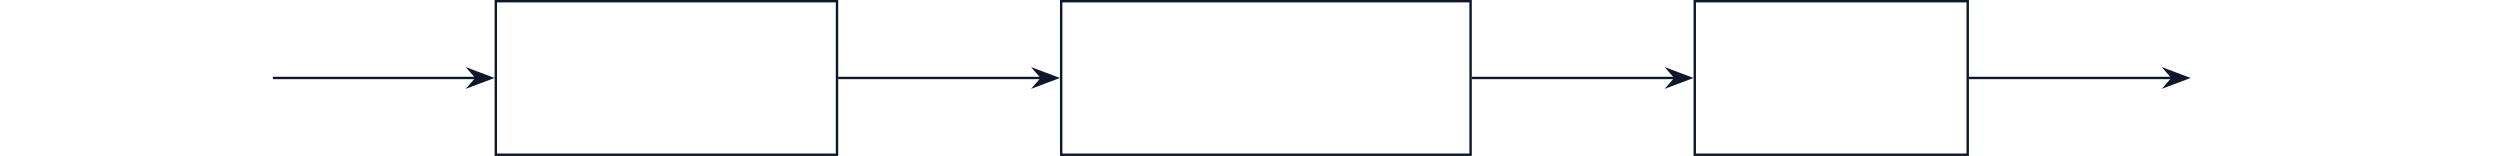
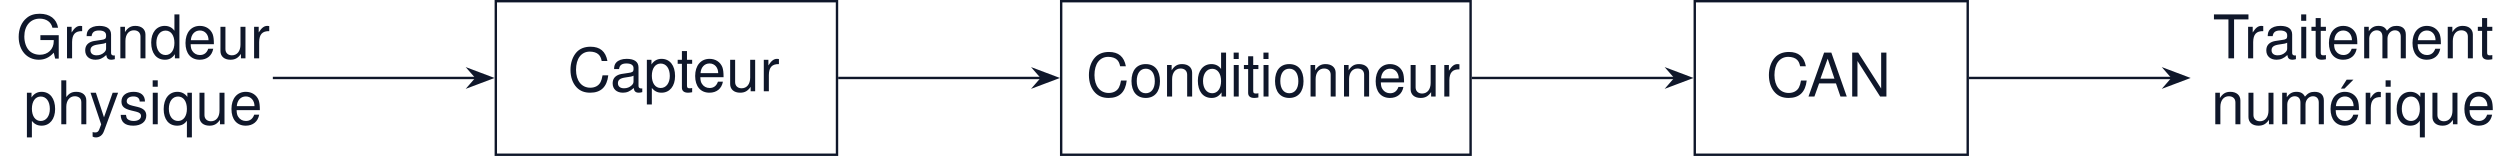
- <svg xmlns="http://www.w3.org/2000/svg" xmlns:xlink="http://www.w3.org/1999/xlink" version="1.1" width="581.571pt" height="36.274pt" viewBox="-96.616 -96.616 581.571 36.274">
+ <svg xmlns="http://www.w3.org/2000/svg" version="1.1" width="581.571pt" height="36.274pt" viewBox="-96.616 -96.616 581.571 36.274">
  <style>svg{color:#0f172a}@media (prefers-color-scheme:dark){svg{color:#e2e8f0;--svg-bg:#1e293b}}</style>
  <defs />
  <g id="page1" transform="matrix(1.4 0 0 1.4 0 0)">
    <g stroke-miterlimit="10" transform="translate(41.7204,-56.05607)scale(0.996264,-0.996264)">
      <g fill="currentColor" stroke="currentColor">
        <g stroke-width="0.4">
          <path d="M-28.453-12.804H28.453V12.804H-28.453Z" fill="none" />
          <g transform="translate(-16.45256,-2.22446)">
            <g stroke="none" transform="scale(-1.00375,1.00375)translate(41.7204,-56.05607)scale(-1,-1)">
              <g fill="currentColor">
                <g stroke="none">
-                   <use x="41.72" y="-56.056" xlink:href="#g0-67" />
-                   <use x="48.374" y="-56.056" xlink:href="#g0-97" />
-                   <use x="52.981" y="-56.056" xlink:href="#g0-112" />
-                   <use x="58.099" y="-56.056" xlink:href="#g0-116" />
-                   <use x="61.682" y="-56.056" xlink:href="#g0-101" />
-                   <use x="65.781" y="-56.056" xlink:href="#g0-117" />
-                   <use x="70.899" y="-56.056" xlink:href="#g0-114" />
+                   <text x="59.310" y="-56.056" font-size="10" font-family="-apple-system, Helvetica, Arial, sans-serif" text-anchor="middle" fill="currentColor" stroke="none">Capteur</text>
                </g>
              </g>
            </g>
          </g>
          <path d="M65.841-12.804H134.128V12.804H65.841Z" fill="none" />
          <g transform="translate(70.94484,-3.09924)">
            <g stroke="none" transform="scale(-1.00375,1.00375)translate(41.7204,-56.05607)scale(-1,-1)">
              <g fill="currentColor">
                <g stroke="none">
-                   <use x="41.72" y="-56.056" xlink:href="#g0-67" />
-                   <use x="48.374" y="-56.056" xlink:href="#g0-111" />
-                   <use x="52.981" y="-56.056" xlink:href="#g0-110" />
-                   <use x="58.099" y="-56.056" xlink:href="#g0-100" />
-                   <use x="63.218" y="-56.056" xlink:href="#g0-105" />
-                   <use x="65.777" y="-56.056" xlink:href="#g0-116" />
-                   <use x="69.36" y="-56.056" xlink:href="#g0-105" />
-                   <use x="71.919" y="-56.056" xlink:href="#g0-111" />
-                   <use x="76.526" y="-56.056" xlink:href="#g0-110" />
-                   <use x="81.644" y="-56.056" xlink:href="#g0-110" />
-                   <use x="86.763" y="-56.056" xlink:href="#g0-101" />
-                   <use x="90.861" y="-56.056" xlink:href="#g0-117" />
-                   <use x="95.979" y="-56.056" xlink:href="#g0-114" />
+                   <text x="71.850" y="-56.056" font-size="10" font-family="-apple-system, Helvetica, Arial, sans-serif" text-anchor="middle" fill="currentColor" stroke="none">Conditionneur</text>
                </g>
              </g>
            </g>
          </g>
          <path d="M171.516-12.804H217.041V12.804H171.516Z" fill="none" />
          <g transform="translate(184.0048,-3.09924)">
            <g stroke="none" transform="scale(-1.00375,1.00375)translate(41.7204,-56.05607)scale(-1,-1)">
              <g fill="currentColor">
                <g stroke="none">
-                   <use x="41.72" y="-56.056" xlink:href="#g0-67" />
-                   <use x="48.374" y="-56.056" xlink:href="#g0-65" />
-                   <use x="55.283" y="-56.056" xlink:href="#g0-78" />
+                   <text x="51.502" y="-56.056" font-size="10" font-family="-apple-system, Helvetica, Arial, sans-serif" text-anchor="middle" fill="currentColor" stroke="none">CAN</text>
                </g>
              </g>
            </g>
          </g>
          <g transform="translate(-107.8147,-7.72446)">
            <g stroke="none" transform="scale(-1.00375,1.00375)translate(41.7204,-56.05607)scale(-1,-1)">
              <g fill="currentColor">
                <g stroke="none">
-                   <use x="41.72" y="-67.015" xlink:href="#g0-71" />
-                   <use x="48.95" y="-67.015" xlink:href="#g0-114" />
-                   <use x="52.554" y="-67.015" xlink:href="#g0-97" />
-                   <use x="57.16" y="-67.015" xlink:href="#g0-110" />
-                   <use x="62.279" y="-67.015" xlink:href="#g0-100" />
-                   <use x="67.397" y="-67.015" xlink:href="#g0-101" />
-                   <use x="71.495" y="-67.015" xlink:href="#g0-117" />
-                   <use x="76.614" y="-67.015" xlink:href="#g0-114" />
-                   <use x="43.411" y="-56.056" xlink:href="#g0-112" />
-                   <use x="48.529" y="-56.056" xlink:href="#g0-104" />
-                   <use x="53.392" y="-56.056" xlink:href="#g0-121" />
-                   <use x="58.254" y="-56.056" xlink:href="#g0-115" />
-                   <use x="61.888" y="-56.056" xlink:href="#g0-105" />
-                   <use x="64.448" y="-56.056" xlink:href="#g0-113" />
-                   <use x="69.31" y="-56.056" xlink:href="#g0-117" />
-                   <use x="74.429" y="-56.056" xlink:href="#g0-101" />
+                   <text x="62.167" y="-67.015" font-size="10" font-family="-apple-system, Helvetica, Arial, sans-serif" text-anchor="middle" fill="currentColor" stroke="none">Grandeur</text>
+                   <text x="62.167" y="-56.056" font-size="10" font-family="-apple-system, Helvetica, Arial, sans-serif" text-anchor="middle" fill="currentColor" stroke="none">physique</text>
                </g>
              </g>
            </g>
          </g>
          <g transform="translate(257.7616,-7.72446)">
            <g stroke="none" transform="scale(-1.00375,1.00375)translate(41.7204,-56.05607)scale(-1,-1)">
              <g fill="currentColor">
                <g stroke="none">
-                   <use x="41.72" y="-67.015" xlink:href="#g0-84" />
-                   <use x="47.607" y="-67.015" xlink:href="#g0-114" />
-                   <use x="51.21" y="-67.015" xlink:href="#g0-97" />
-                   <use x="55.817" y="-67.015" xlink:href="#g0-105" />
-                   <use x="58.376" y="-67.015" xlink:href="#g0-116" />
-                   <use x="61.959" y="-67.015" xlink:href="#g0-101" />
-                   <use x="66.057" y="-67.015" xlink:href="#g0-109" />
-                   <use x="73.735" y="-67.015" xlink:href="#g0-101" />
-                   <use x="77.833" y="-67.015" xlink:href="#g0-110" />
-                   <use x="82.696" y="-67.015" xlink:href="#g0-116" />
-                   <use x="43" y="-56.056" xlink:href="#g0-110" />
-                   <use x="47.862" y="-56.056" xlink:href="#g0-117" />
-                   <use x="52.981" y="-56.056" xlink:href="#g0-109" />
-                   <use x="60.659" y="-56.056" xlink:href="#g0-233" />
-                   <use x="64.757" y="-56.056" xlink:href="#g0-114" />
-                   <use x="68.36" y="-56.056" xlink:href="#g0-105" />
-                   <use x="70.92" y="-56.056" xlink:href="#g0-113" />
-                   <use x="75.782" y="-56.056" xlink:href="#g0-117" />
-                   <use x="80.901" y="-56.056" xlink:href="#g0-101" />
+                   <text x="65.208" y="-67.015" font-size="10" font-family="-apple-system, Helvetica, Arial, sans-serif" text-anchor="middle" fill="currentColor" stroke="none">Traitement</text>
+                   <text x="65.208" y="-56.056" font-size="10" font-family="-apple-system, Helvetica, Arial, sans-serif" text-anchor="middle" fill="currentColor" stroke="none">numérique</text>
                </g>
              </g>
            </g>
          </g>
          <path d="M-65.641 0H-31.728" fill="none" />
          <g transform="translate(-33.45271,0.0)">
            <g stroke-dasharray="none" stroke-dashoffset="0.0">
              <g stroke-linejoin="miter">
                <path d="M4.23 0L.646 1.351L1.825 0L.646-1.351Z" />
              </g>
            </g>
          </g>
          <path d="M28.653 0H62.566" fill="none" />
          <g transform="translate(60.84134,0.0)">
            <g stroke-dasharray="none" stroke-dashoffset="0.0">
              <g stroke-linejoin="miter">
                <path d="M4.23 0L.646 1.351L1.825 0L.646-1.351Z" />
              </g>
            </g>
          </g>
          <path d="M134.328 0H168.241" fill="none" />
          <g transform="translate(166.5165,0.0)">
            <g stroke-dasharray="none" stroke-dashoffset="0.0">
              <g stroke-linejoin="miter">
                <path d="M4.23 0L.646 1.351L1.825 0L.646-1.351Z" />
              </g>
            </g>
          </g>
          <path d="M217.241 0H251.154" fill="none" />
          <g transform="translate(249.4294,0.0)">
            <g stroke-dasharray="none" stroke-dashoffset="0.0">
              <g stroke-linejoin="miter">
                <path d="M4.23 0L.646 1.351L1.825 0L.646-1.351Z" />
              </g>
            </g>
          </g>
        </g>
      </g>
    </g>
  </g>
</svg>
